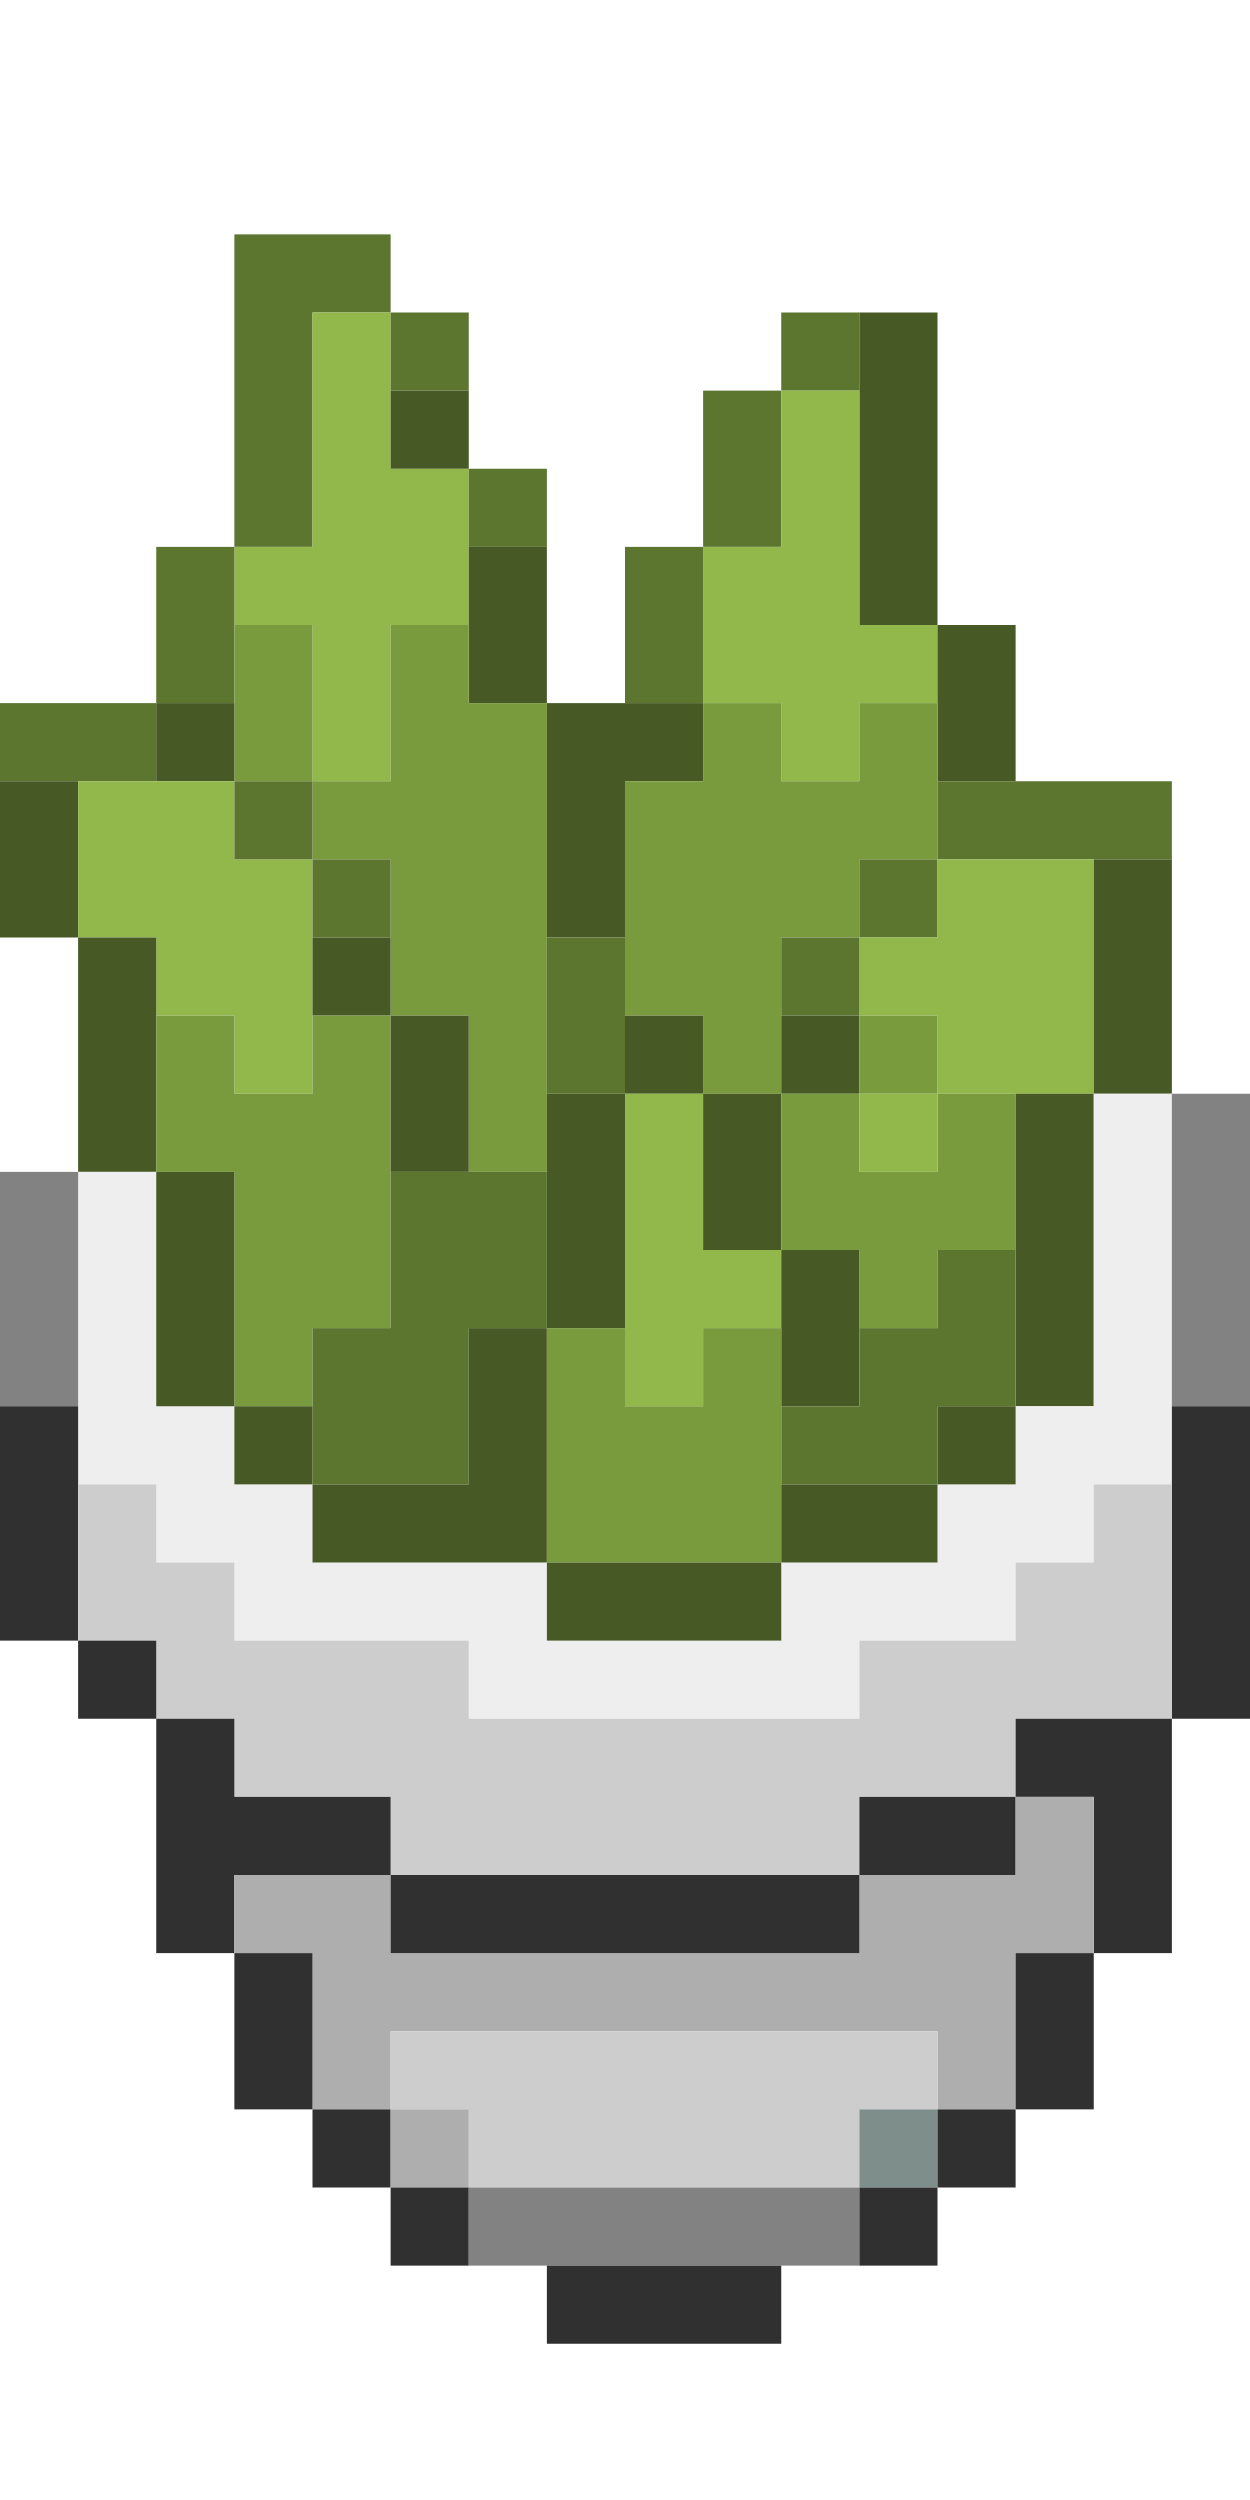
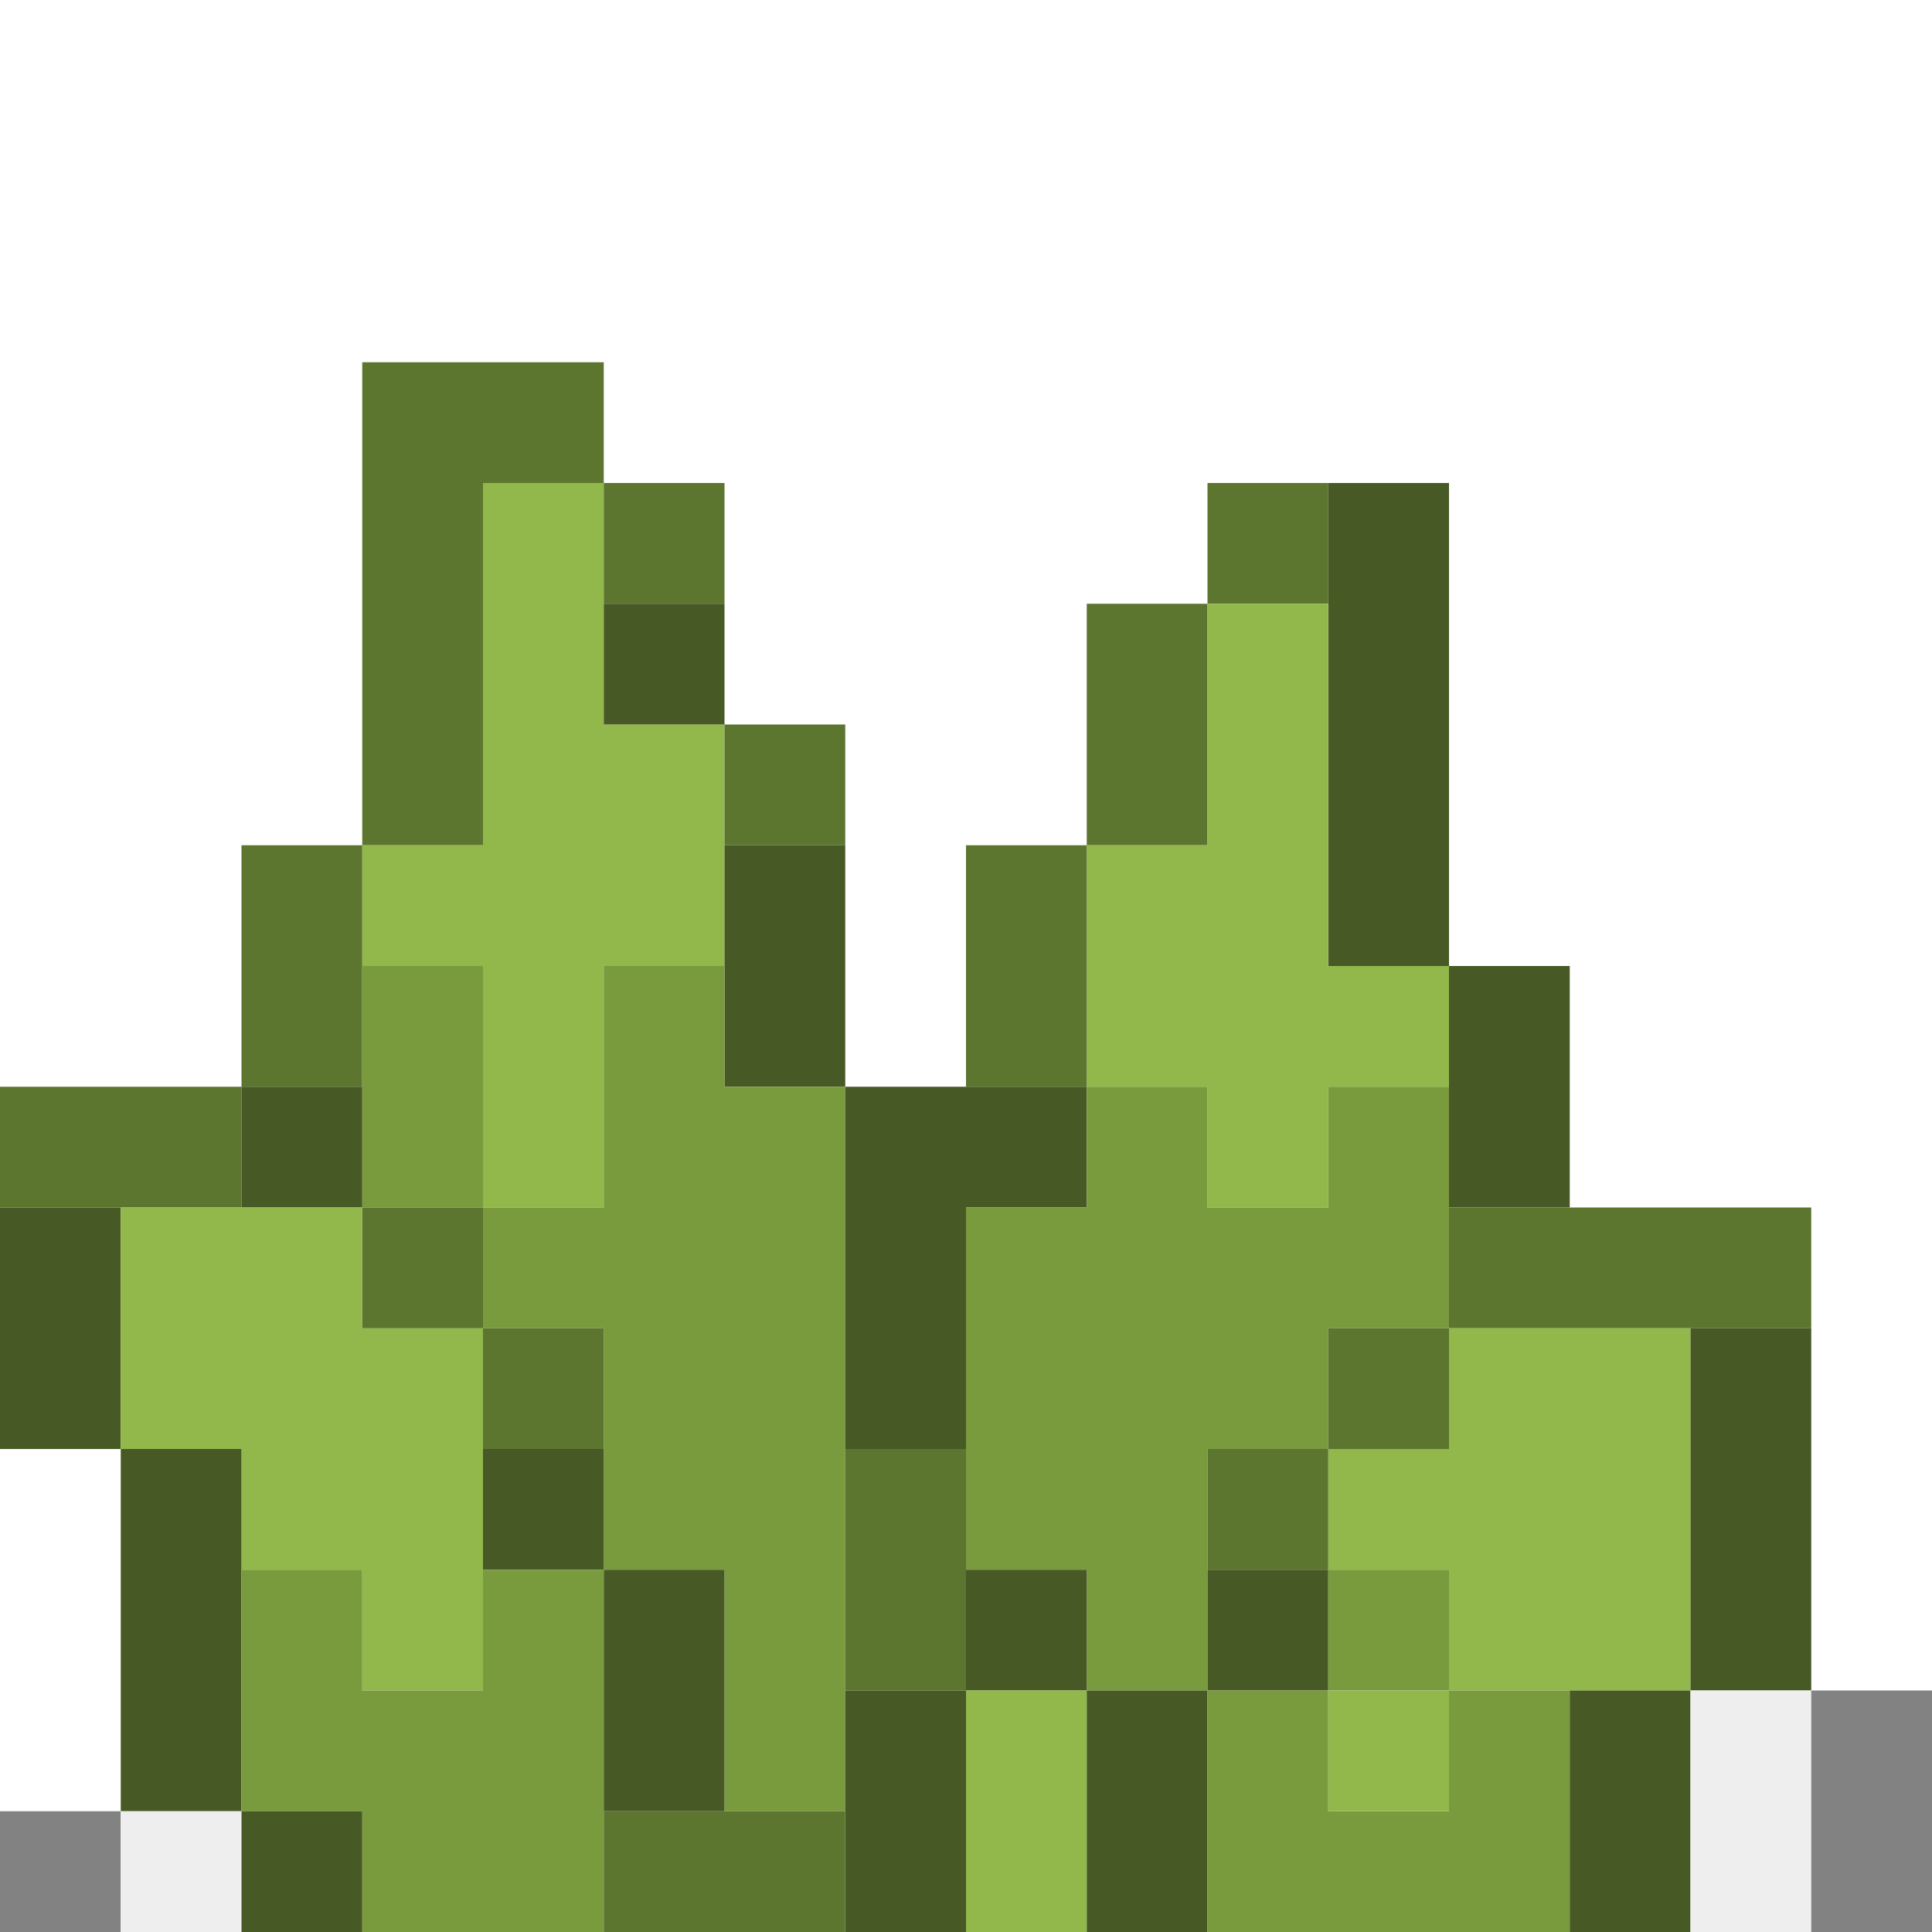
- <svg xmlns="http://www.w3.org/2000/svg" version="1.1" id="Layer_1" x="0px" y="0px" width="16px" height="32px" viewBox="0 0 16 32" enable-background="new 0 0 16 32" xml:space="preserve">
+ <svg xmlns="http://www.w3.org/2000/svg" version="1.1" id="Layer_1" x="0px" y="0px" width="16px" height="16px" viewBox="0 0 16 16" enable-background="new 0 0 16 16" xml:space="preserve">
  <path fill="#5C752F" d="M3,3h2v1H4v3H3V3z" />
  <path fill="#92B84B" d="M4,4h1v2h1v2H5v2H4V8H3V7h1V4z" />
  <path fill="#5C752F" d="M5,4h1v1H5V4z" />
  <path fill="#5C752F" d="M10,4h1v1h-1V4z" />
  <path fill="#475924" d="M11,4h1v4h-1V4z" />
  <path fill="#475924" d="M5,5h1v1H5V5z" />
  <path fill="#5C752F" d="M9,5h1v2H9V5z" />
  <path fill="#92B84B" d="M10,5h1v3h1v1h-1v1h-1V9H9V7h1V5z" />
  <path fill="#5C752F" d="M6,6h1v1H6V6z" />
  <path fill="#5C752F" d="M2,7h1v2H2V7z" />
  <path fill="#475924" d="M6,7h1v2H6V7z" />
  <path fill="#5C752F" d="M8,7h1v2H8V7z" />
  <path fill="#799A3D" d="M3,8h1v2H3V8z" />
  <path fill="#799A3D" d="M5,8h1v1h1v6H6v-2H5v-2H4v-1h1V8z" />
  <path fill="#475924" d="M12,8h1v2h-1V8z" />
  <path fill="#5C752F" d="M0,9h2v1H0V9z" />
  <path fill="#475924" d="M2,9h1v1H2V9z" />
  <path fill="#475924" d="M7,9h2v1H8v2H7V9z" />
  <path fill="#799A3D" d="M9,9h1v1h1V9h1v2h-1v1h-1v2H9v-1H8v-3h1V9z" />
  <path fill="#475924" d="M0,10h1v2H0V10z" />
  <path fill="#92B84B" d="M1,10h2v1h1v3H3v-1H2v-1H1V10z" />
  <path fill="#5C752F" d="M3,10h1v1H3V10z" />
  <path fill="#5C752F" d="M12,10h3v1h-3V10z" />
  <path fill="#5C752F" d="M4,11h1v1H4V11z" />
  <path fill="#5C752F" d="M11,11h1v1h-1V11z" />
  <path fill="#92B84B" d="M12,11h2v3h-2v-1h-1v-1h1V11z" />
  <path fill="#475924" d="M14,11h1v3h-1V11z" />
  <path fill="#475924" d="M1,12h1v3H1V12z" />
  <path fill="#475924" d="M4,12h1v1H4V12z" />
  <path fill="#5C752F" d="M7,12h1v2H7V12z" />
  <path fill="#5C752F" d="M10,12h1v1h-1V12z" />
-   <path fill="#799A3D" d="M2,13h1v1h1v-1h1v4H4v1H3v-3H2V13z" />
+   <path fill="#799A3D" d="M2,13h1v1h1v-1h1v3H3v-1H2V13z" />
  <path fill="#475924" d="M5,13h1v2H5V13z" />
  <path fill="#475924" d="M8,13h1v1H8V13z" />
  <path fill="#475924" d="M10,13h1v1h-1V13z" />
  <path fill="#799A3D" d="M11,13h1v1h-1V13z" />
-   <path fill="#475924" d="M7,14h1v3H7V14z" />
-   <path fill="#92B84B" d="M8,14h1v2h1v1H9v1H8V14z" />
+   <path fill="#475924" d="M7,14h1v2H7V14z" />
+   <path fill="#92B84B" d="M8,14h1v2H8V14z" />
  <path fill="#475924" d="M9,14h1v2H9V14z" />
-   <path fill="#799A3D" d="M10,14h1v1h1v-1h1v2h-1v1h-1v-1h-1V14z" />
+   <path fill="#799A3D" d="M10,14h1v1h1v-1h1v2h-3V14z" />
  <path fill="#92B84B" d="M11,14h1v1h-1V14z" />
-   <path fill="#475924" d="M13,14h1v4h-1V14z" />
-   <path fill="#EEEEEE" d="M14,14h1v5h-1v1h-1v1h-2v1H6v-1H3v-1H2v-1H1v-4h1v3h1v1h1v1h3v1h3v-1h2v-1h1v-1h1V14z" />
-   <path fill="#828282" d="M15,14h1v4h-1V14z" />
-   <path fill="#828282" d="M0,15h1v3H0V15z" />
-   <path fill="#475924" d="M2,15h1v3H2V15z" />
-   <path fill="#5C752F" d="M5,15h2v2H6v2H4v-2h1V15z" />
-   <path fill="#475924" d="M10,16h1v2h-1V16z" />
-   <path fill="#5C752F" d="M12,16h1v2h-1v1h-2v-1h1v-1h1V16z" />
-   <path fill="#475924" d="M6,17h1v3H4v-1h2V17z" />
-   <path fill="#799A3D" d="M7,17h1v1h1v-1h1v3H7V17z" />
-   <path fill="#303030" d="M0,18h1v3H0V18z" />
-   <path fill="#475924" d="M3,18h1v1H3V18z" />
-   <path fill="#475924" d="M12,18h1v1h-1V18z" />
-   <path fill="#303030" d="M15,18h1v4h-1V18z" />
-   <path fill="#CDCDCD" d="M1,19h1v1h1v1h3v1h5v-1h2v-1h1v-1h1v3h-2v1h-2v1H5v-1H3v-1H2v-1H1V19z" />
-   <path fill="#475924" d="M10,19h2v1h-2V19z" />
-   <path fill="#475924" d="M7,20h3v1H7V20z" />
-   <path fill="#303030" d="M1,21h1v1H1V21z" />
-   <path fill="#303030" d="M2,22h1v1h2v1H3v1H2V22z" />
-   <path fill="#303030" d="M13,22h2v3h-1v-2h-1V22z" />
-   <path fill="#303030" d="M11,23h2v1h-2V23z" />
-   <path fill="#AEAEAE" d="M13,23h1v2h-1v2h-1v-1H5v1H4v-2H3v-1h2v1h6v-1h2V23z" />
-   <path fill="#303030" d="M5,24h6v1H5V24z" />
-   <path fill="#303030" d="M3,25h1v2H3V25z" />
-   <path fill="#303030" d="M13,25h1v2h-1V25z" />
-   <path fill="#CDCDCD" d="M5,26h7v1h-1v1H6v-1H5V26z" />
-   <path fill="#303030" d="M4,27h1v1H4V27z" />
-   <path fill="#AEAEAE" d="M5,27h1v1H5V27z" />
-   <path fill="#7D8E8B" d="M11,27h1v1h-1V27z" />
-   <path fill="#303030" d="M12,27h1v1h-1V27z" />
-   <path fill="#303030" d="M5,28h1v1H5V28z" />
-   <path fill="#828282" d="M6,28h5v1H6V28z" />
-   <path fill="#303030" d="M11,28h1v1h-1V28z" />
-   <path fill="#303030" d="M7,29h3v1H7V29z" />
+   <path fill="#475924" d="M13,14h1v2h-1V14z" />
+   <path fill="#EEEEEE" d="M14,14h1v2h-1V14z" />
+   <path fill="#828282" d="M15,14h1v2h-1V14z" />
+   <path fill="#828282" d="M0,15h1v1H0V15z" />
+   <path fill="#EEEEEE" d="M1,15h1v1H1V15z" />
+   <path fill="#475924" d="M2,15h1v1H2V15z" />
+   <path fill="#5C752F" d="M5,15h2v1H5V15z" />
</svg>
